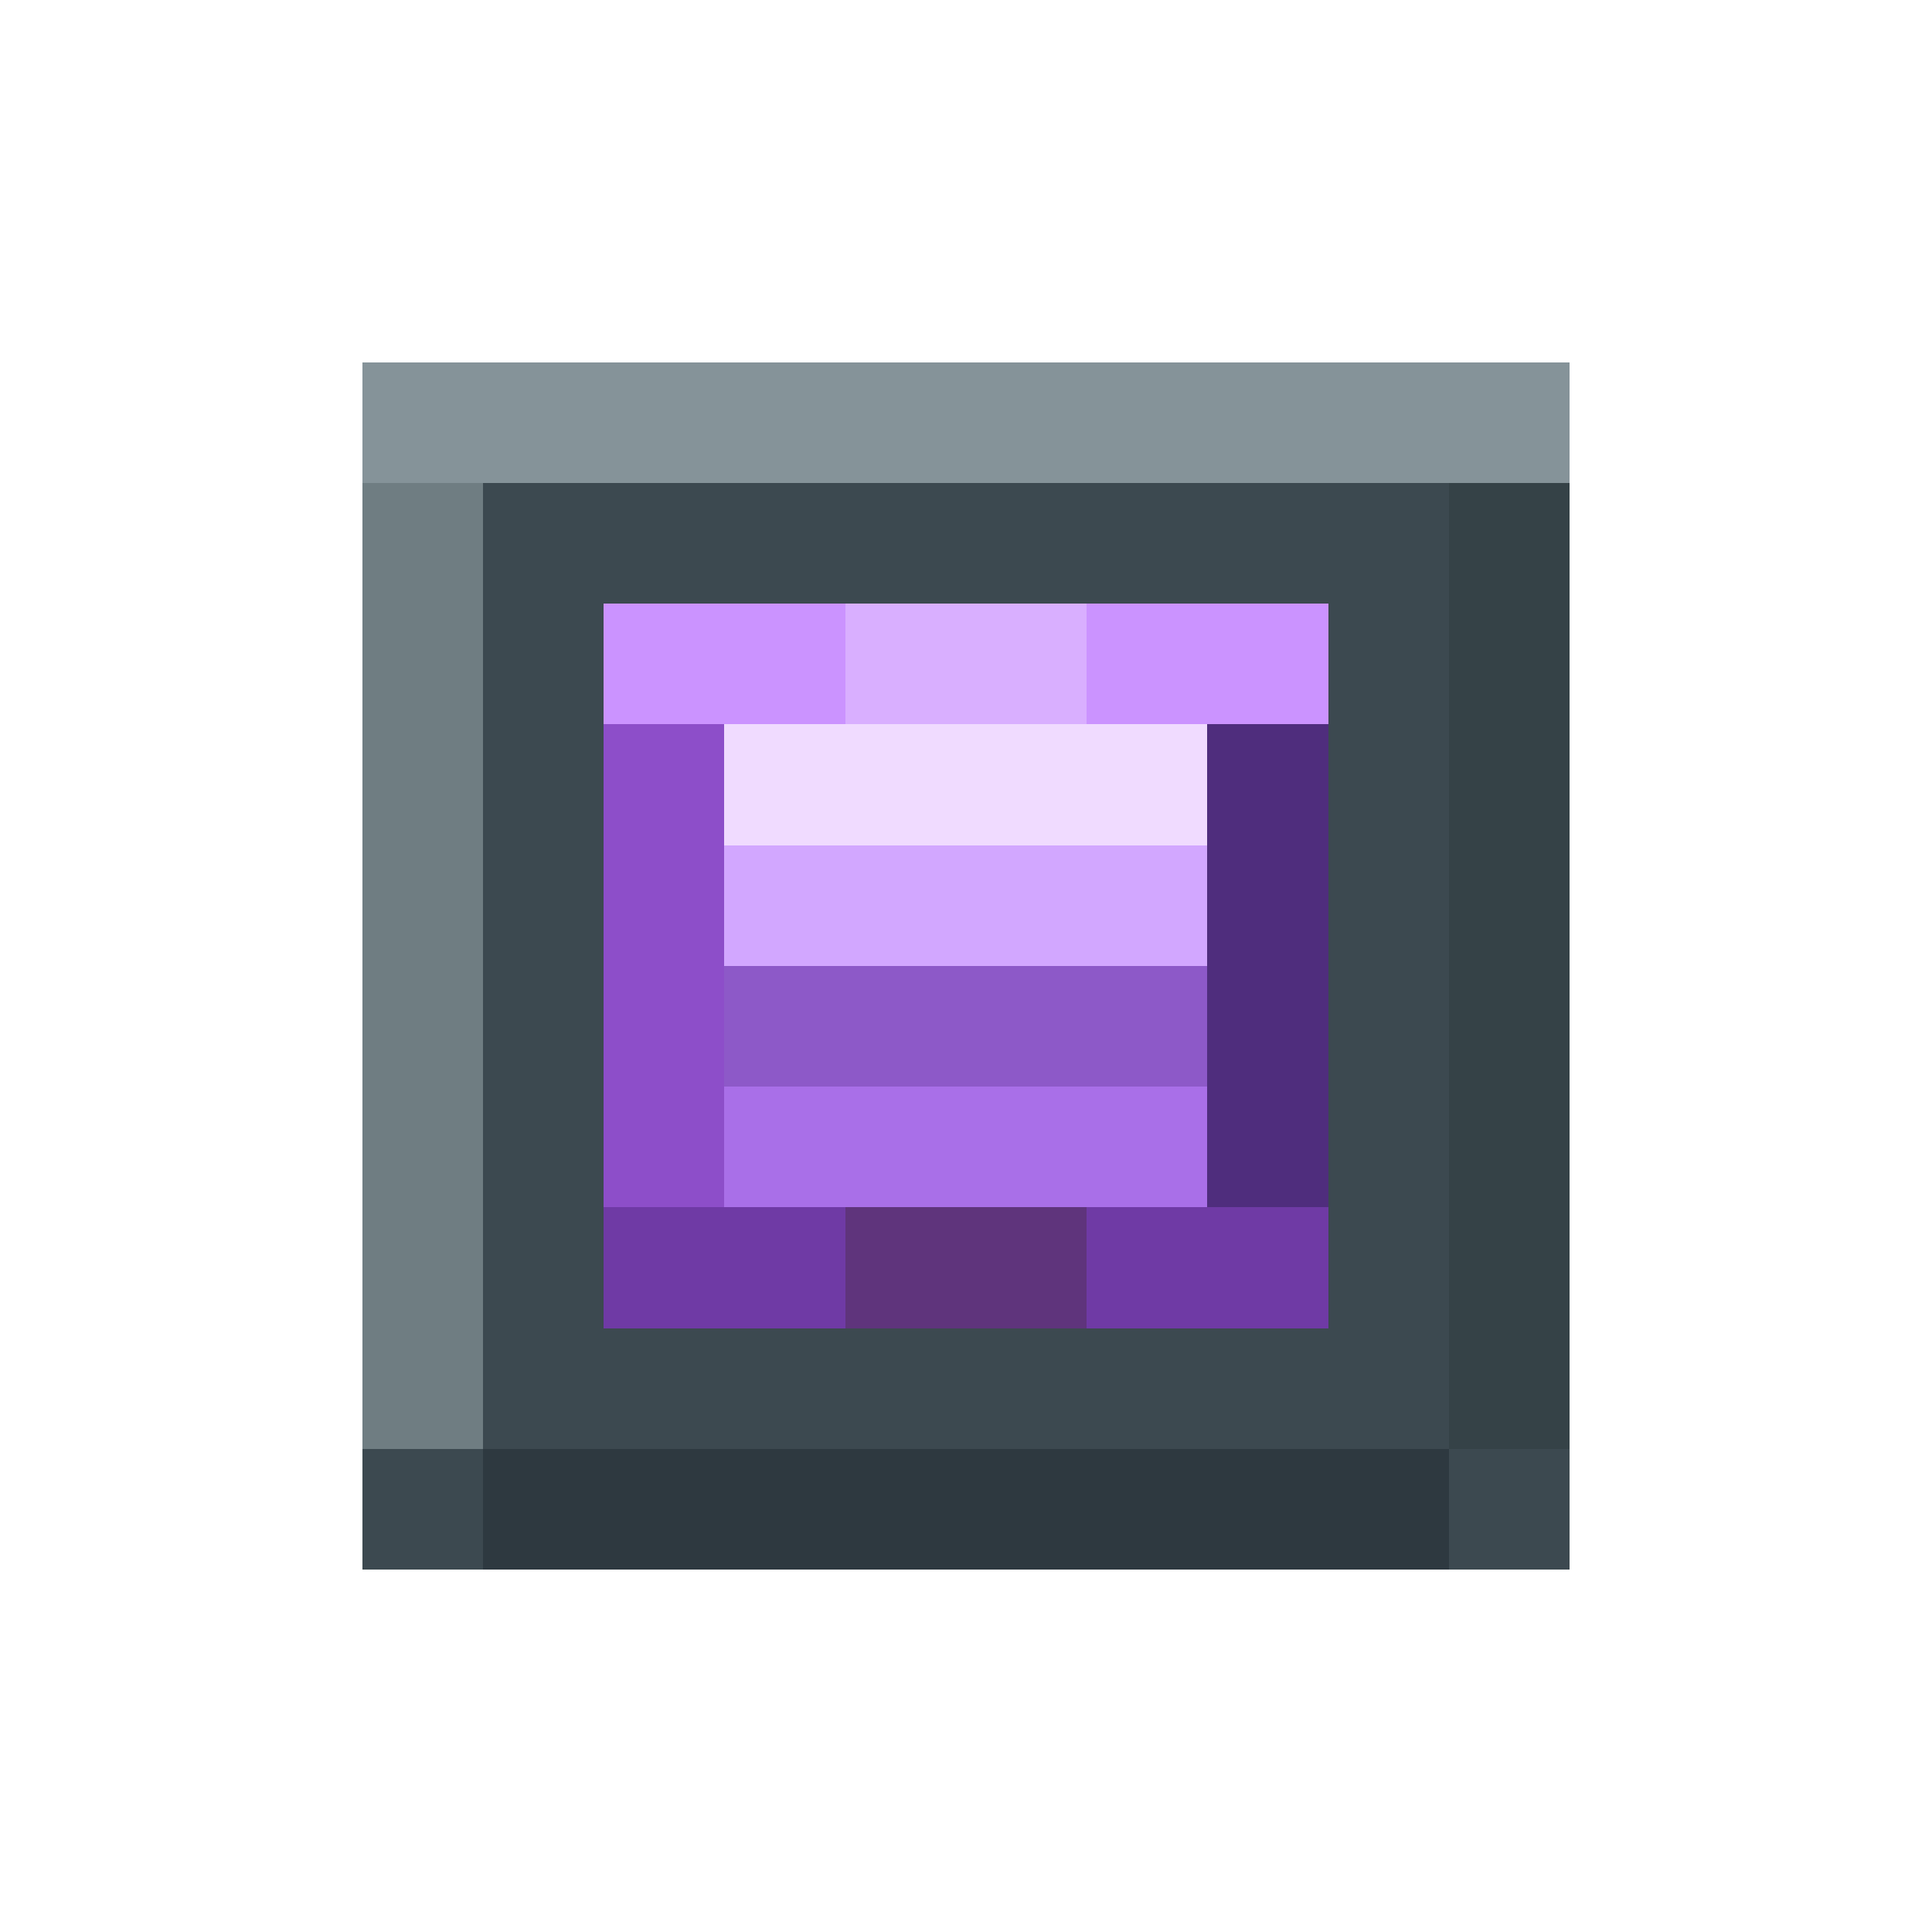
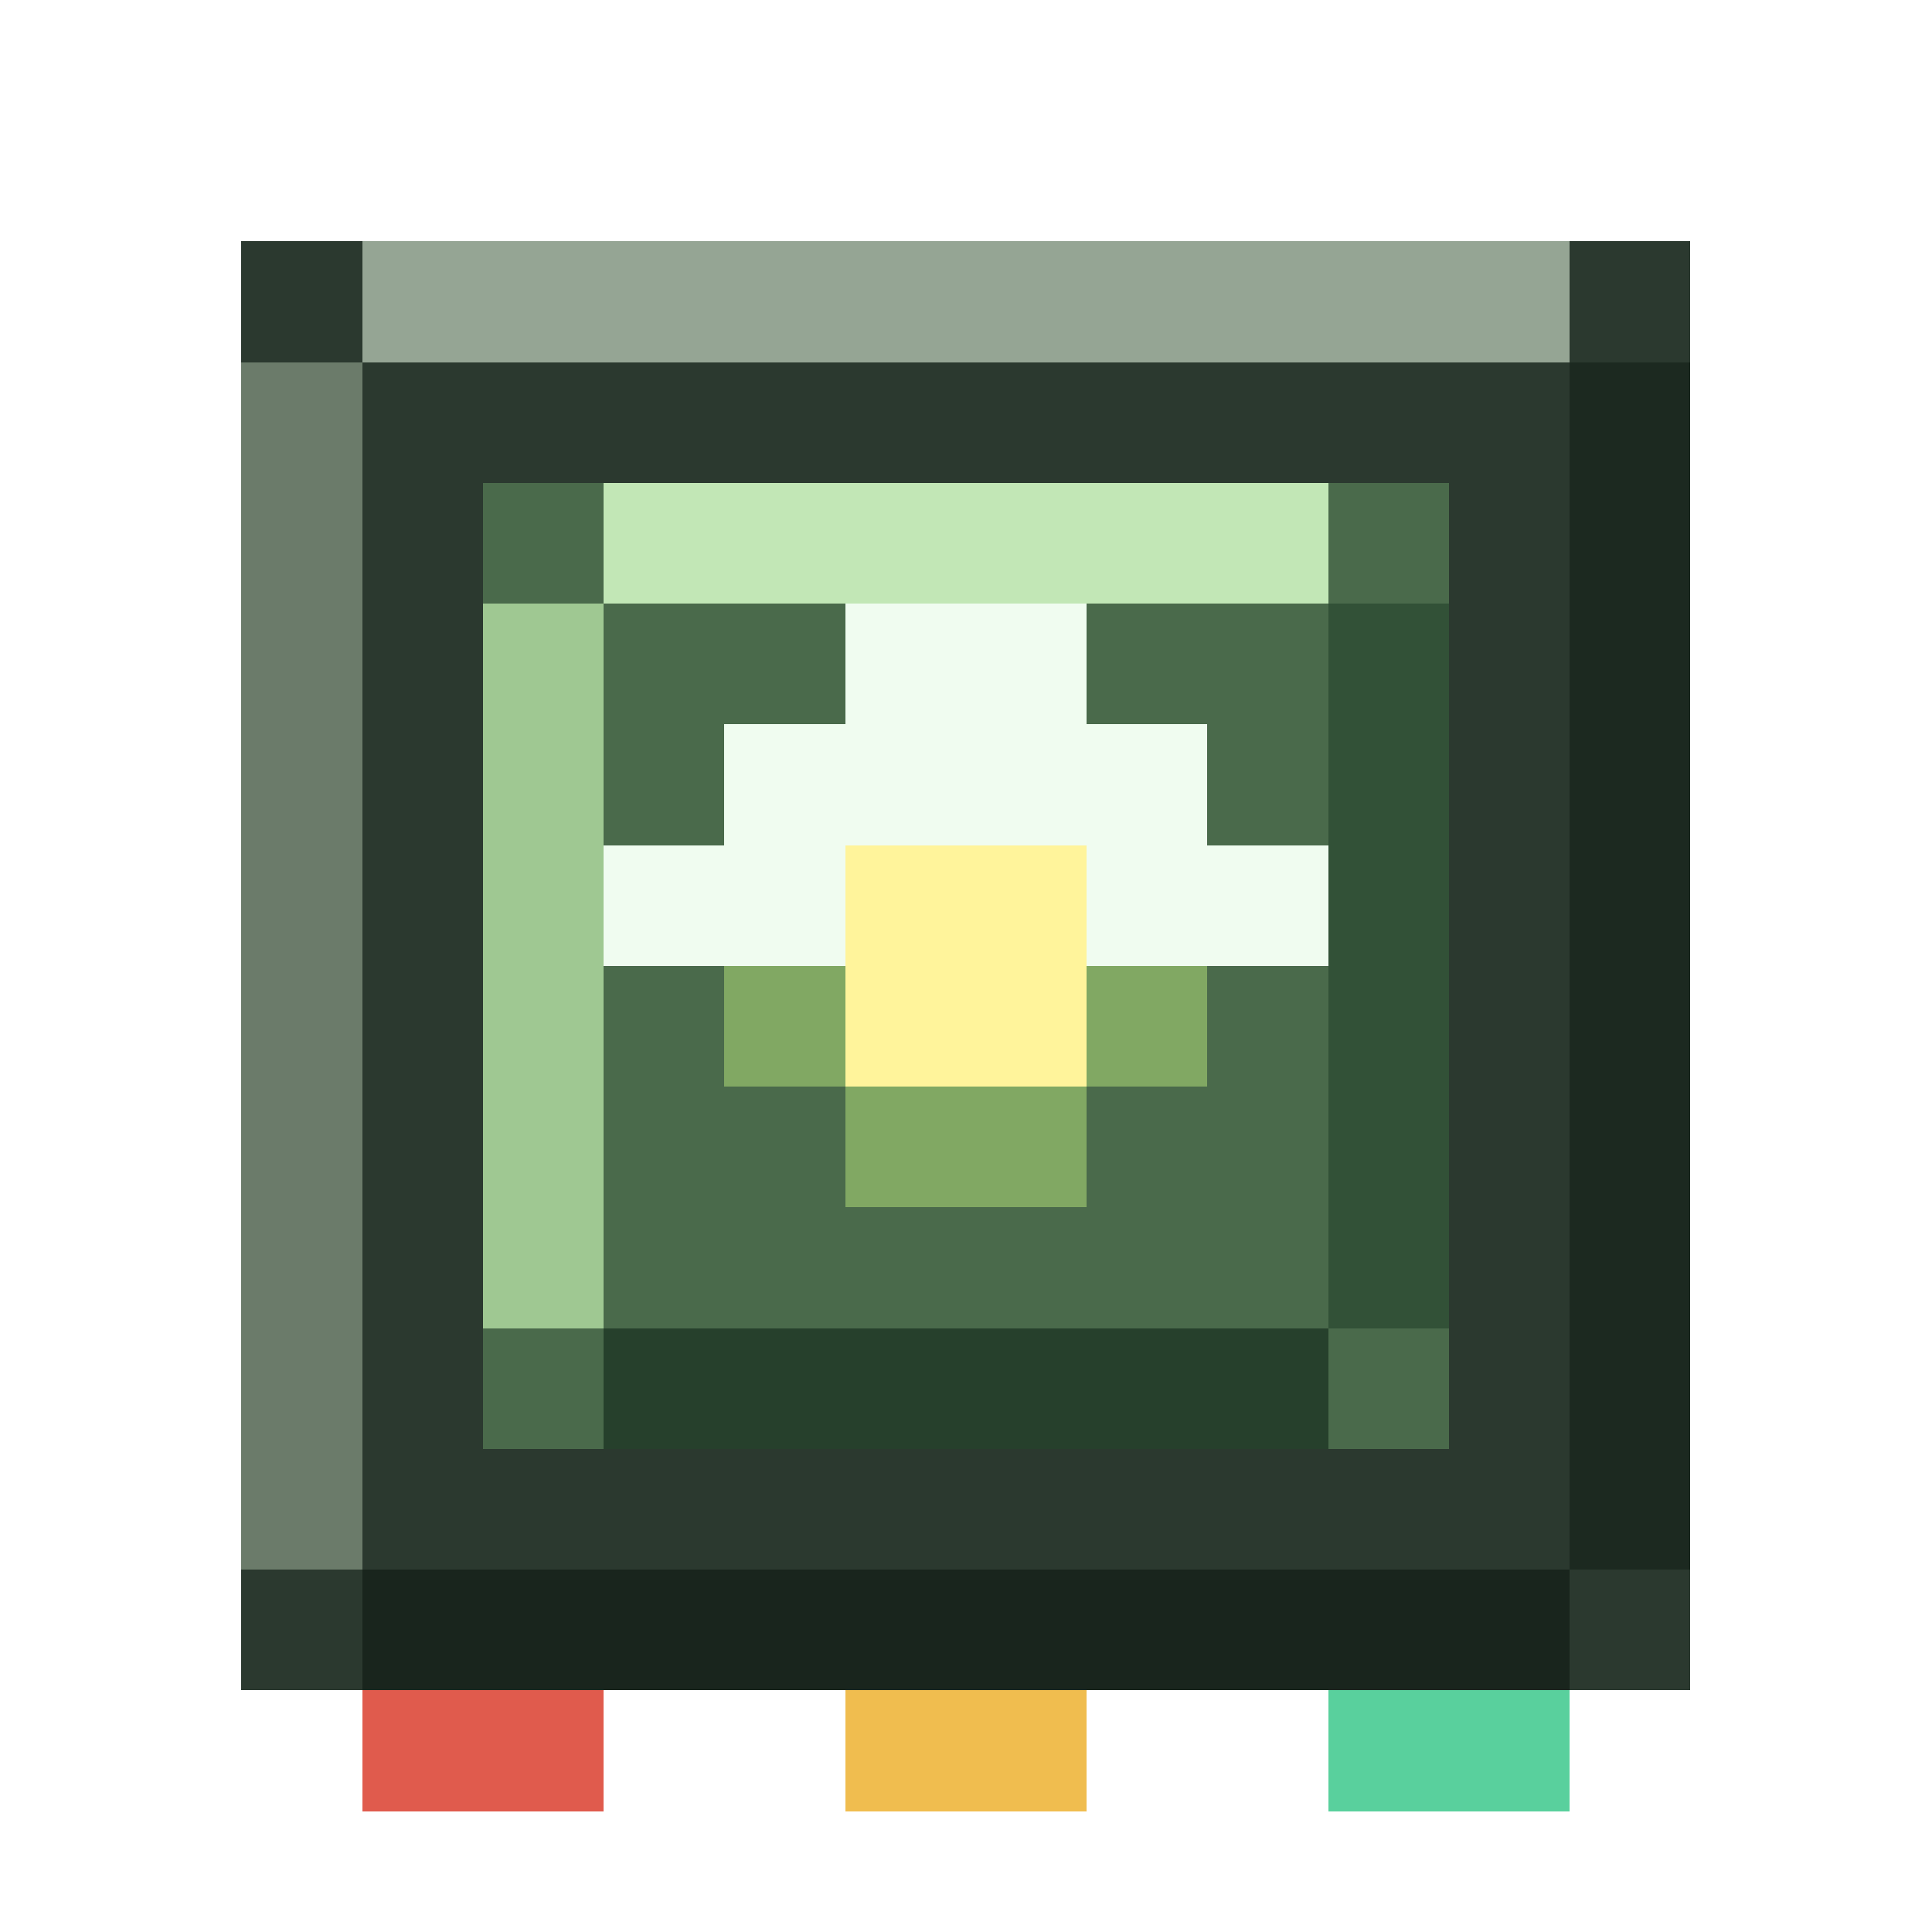
<svg xmlns="http://www.w3.org/2000/svg" width="16" height="16" viewBox="0 0 16 16" shape-rendering="crispEdges">
-   <rect x="3" y="3" width="10" height="10" fill="#3c4950" />
-   <rect x="3" y="3" width="10" height="1" fill="#859399" />
-   <rect x="3" y="4" width="1" height="8" fill="#6f7d82" />
-   <rect x="12" y="4" width="1" height="8" fill="#354247" />
-   <rect x="4" y="12" width="8" height="1" fill="#2e3940" />
-   <rect x="5" y="5" width="6" height="6" fill="#6f3aa5" />
-   <rect x="5" y="5" width="6" height="1" fill="#cb93ff" />
-   <rect x="5" y="6" width="1" height="4" fill="#8d4ec9" />
-   <rect x="10" y="6" width="1" height="4" fill="#4f2d7d" />
-   <rect x="6" y="6" width="4" height="4" fill="#a96fe8" />
-   <rect x="6" y="6" width="4" height="1" fill="#f0dbff" />
-   <rect x="6" y="7" width="4" height="1" fill="#d2a7ff" />
-   <rect x="6" y="8" width="4" height="1" fill="#8d59c8" />
-   <rect x="7" y="5" width="2" height="1" fill="#d9afff" />
-   <rect x="7" y="10" width="2" height="1" fill="#5f347c" />
+   <rect x="2" y="2" width="12" height="12" fill="#2b392f" />
+   <rect x="3" y="2" width="10" height="1" fill="#95a594" />
+   <rect x="2" y="3" width="1" height="10" fill="#6b7b6a" />
+   <rect x="13" y="3" width="1" height="10" fill="#1c2920" />
+   <rect x="3" y="13" width="10" height="1" fill="#19251d" />
+   <rect x="4" y="4" width="8" height="8" fill="#4a6a4b" />
+   <rect x="5" y="4" width="6" height="1" fill="#c2e7b6" />
+   <rect x="4" y="5" width="1" height="6" fill="#9fc892" />
+   <rect x="11" y="5" width="1" height="6" fill="#325137" />
+   <rect x="5" y="11" width="6" height="1" fill="#26402c" />
+   <rect x="7" y="5" width="2" height="1" fill="#f0fcf0" />
+   <rect x="6" y="6" width="4" height="1" fill="#f0fcf0" />
+   <rect x="5" y="7" width="2" height="1" fill="#f0fcf0" />
+   <rect x="7" y="7" width="2" height="2" fill="#fff49b" />
+   <rect x="9" y="7" width="2" height="1" fill="#f0fcf0" />
+   <rect x="6" y="8" width="1" height="1" fill="#81a863" />
+   <rect x="9" y="8" width="1" height="1" fill="#81a863" />
+   <rect x="7" y="9" width="2" height="1" fill="#81a863" />
+   <rect x="3" y="14" width="2" height="1" fill="#e05b4d" />
+   <rect x="7" y="14" width="2" height="1" fill="#f0bd4f" />
+   <rect x="11" y="14" width="2" height="1" fill="#59d09d" />
</svg>
